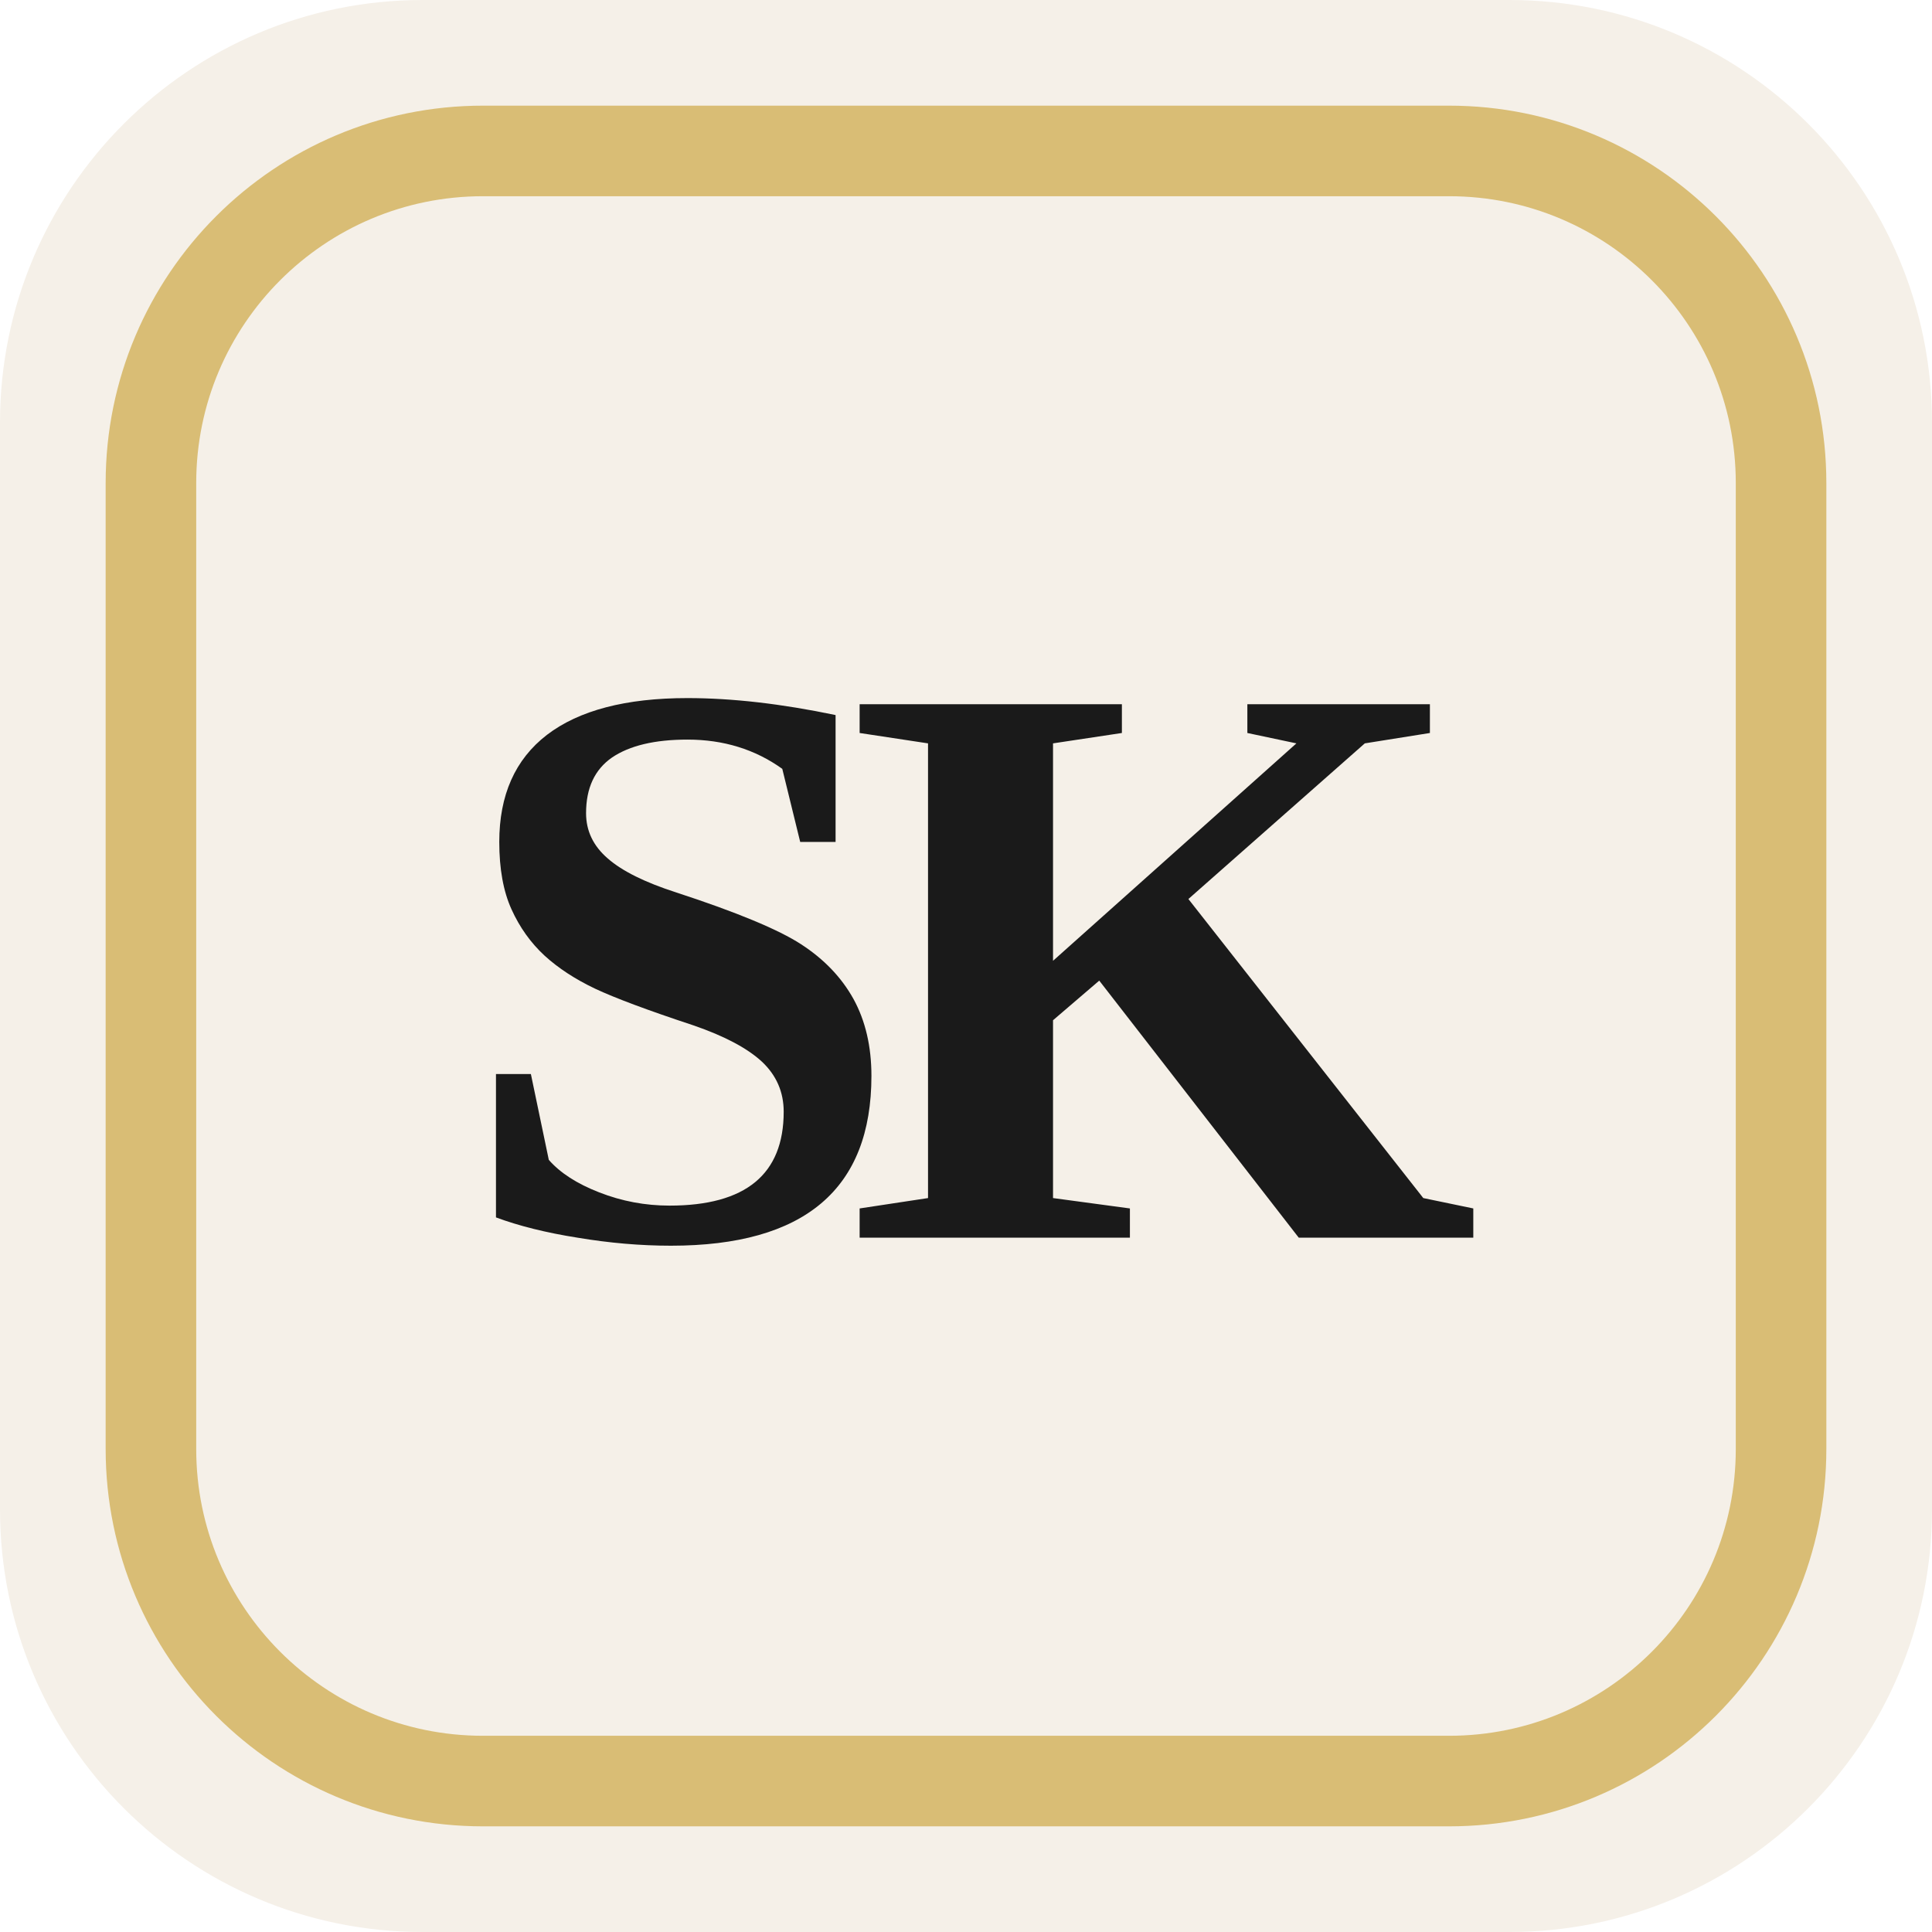
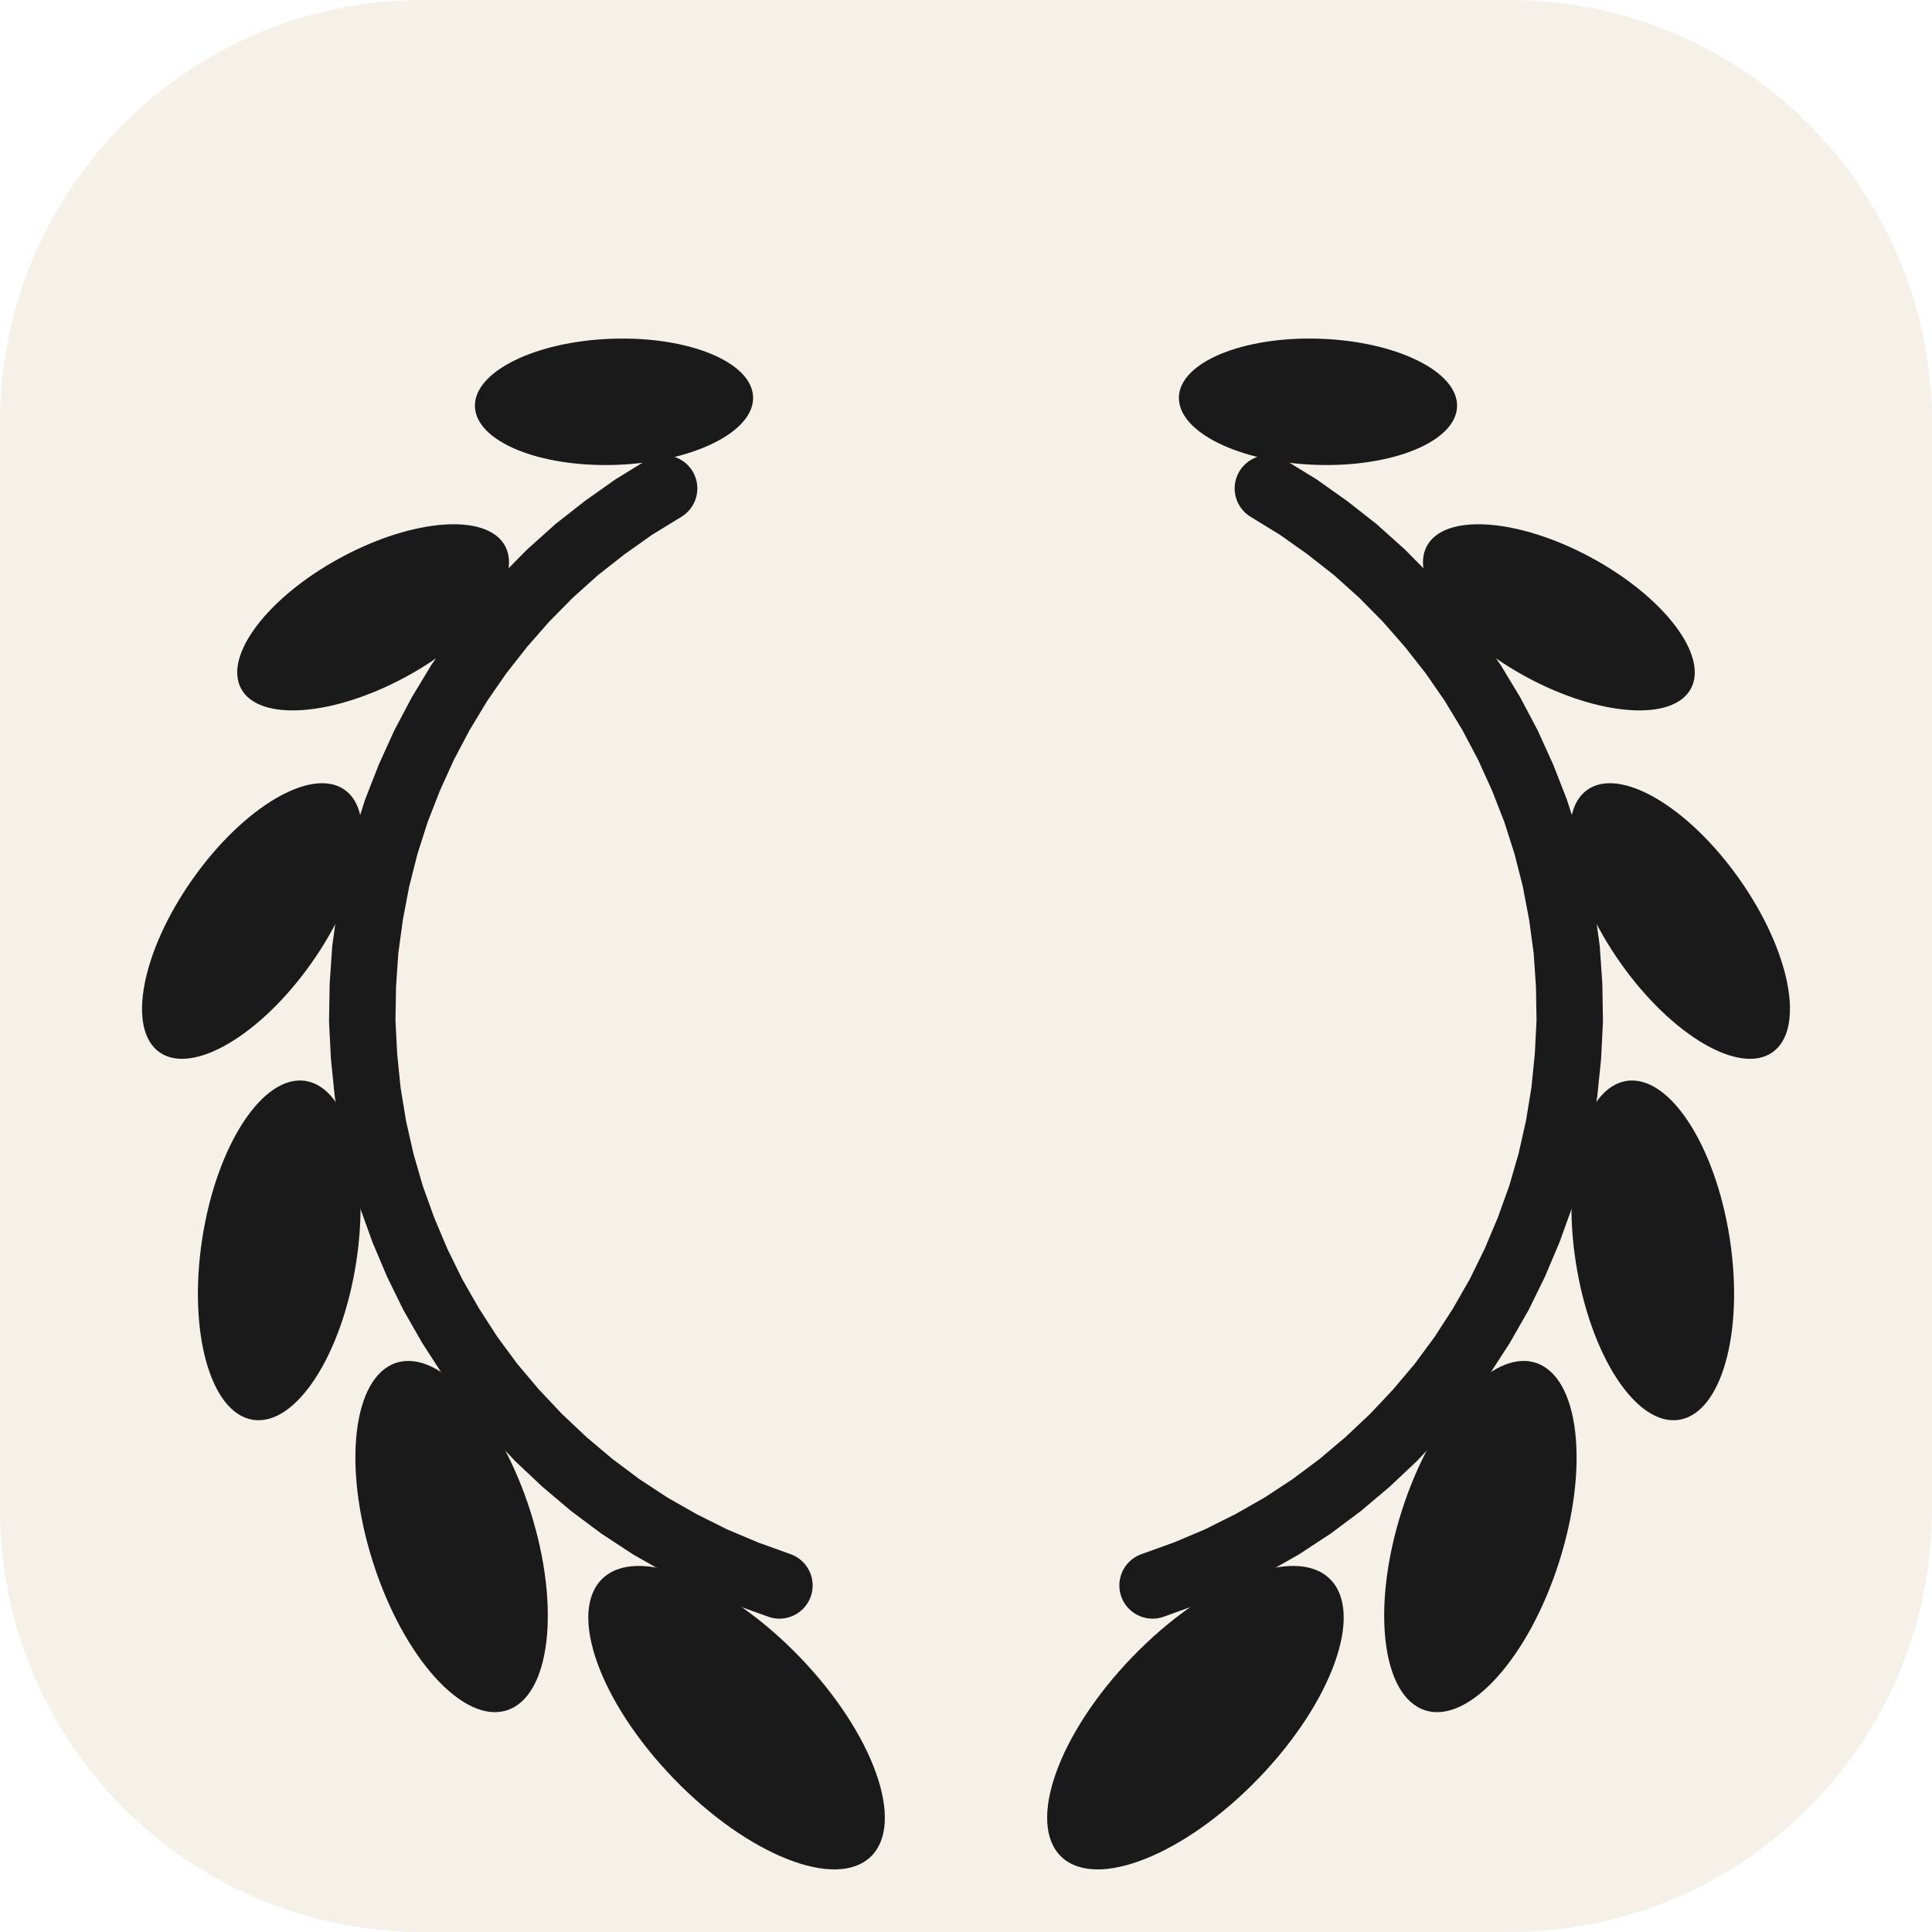
- <svg xmlns="http://www.w3.org/2000/svg" viewBox="0 0 64 64">
+ <svg xmlns="http://www.w3.org/2000/svg" viewBox="0 0 64 64" role="img" aria-label="Staff Concierge Academy">
  <rect width="64" height="64" rx="14" fill="#f5f0e8" />
-   <rect x="5" y="5" width="54" height="54" rx="11" fill="none" stroke="#d9bd75" stroke-width="3" />
-   <text x="32" y="41" text-anchor="middle" font-family="Georgia, 'Times New Roman', serif" font-size="27" font-weight="700" letter-spacing="-2" fill="#1a1a1a">SK</text>
+   <polyline points="25.82,52.52 24.71,52.12 23.62,51.66 22.56,51.13 21.54,50.55 20.55,49.90 19.60,49.19 18.70,48.43 17.84,47.62 17.03,46.76 16.27,45.86 15.57,44.91 14.93,43.92 14.34,42.89 13.82,41.83 13.36,40.74 12.96,39.63 12.63,38.49 12.37,37.34 12.18,36.18 12.06,35.00 12.00,33.82 12.02,32.64 12.10,31.46 12.26,30.29 12.48,29.13 12.77,27.99 13.13,26.86 13.56,25.76 14.05,24.68 14.60,23.64 15.21,22.63 15.88,21.66 16.61,20.73 17.39,19.84 18.22,19.00 19.10,18.21 20.03,17.48 20.99,16.80 22.00,16.18" fill="none" stroke="#1a1a1a" stroke-width="2.2" stroke-linecap="round" />
+   <g fill="#1a1a1a">
+     <ellipse cx="24.40" cy="56.90" rx="6.40" ry="2.90" transform="rotate(226.0 24.40 56.90)" />
+     <ellipse cx="14.96" cy="50.90" rx="6.04" ry="2.74" transform="rotate(252.4 14.96 50.90)" />
+     <ellipse cx="9.25" cy="41.42" rx="5.68" ry="2.58" transform="rotate(278.8 9.25 41.42)" />
+     <ellipse cx="8.35" cy="30.51" rx="5.32" ry="2.41" transform="rotate(305.2 8.35 30.51)" />
+     <ellipse cx="12.36" cy="20.45" rx="4.97" ry="2.25" transform="rotate(331.6 12.36 20.45)" />
+     <ellipse cx="20.34" cy="13.31" rx="4.61" ry="2.09" transform="rotate(358.0 20.34 13.31)" />
+   </g>
+   <polyline points="38.18,52.52 39.29,52.12 40.38,51.66 41.44,51.13 42.46,50.55 43.45,49.90 44.40,49.19 45.30,48.43 46.16,47.62 46.97,46.76 47.73,45.86 48.43,44.91 49.07,43.92 49.66,42.89 50.18,41.83 50.64,40.74 51.04,39.63 51.37,38.49 51.63,37.34 51.82,36.18 51.94,35.00 52.00,33.82 51.98,32.64 51.90,31.46 51.74,30.29 51.52,29.13 51.23,27.99 50.87,26.86 50.44,25.76 49.95,24.68 49.40,23.64 48.79,22.63 48.12,21.66 47.39,20.73 46.61,19.84 45.78,19.00 44.90,18.21 43.97,17.48 43.01,16.80 42.00,16.18" fill="none" stroke="#1a1a1a" stroke-width="2.2" stroke-linecap="round" />
+   <g fill="#1a1a1a">
+     <ellipse cx="39.60" cy="56.90" rx="6.40" ry="2.90" transform="rotate(-46.0 39.60 56.90)" />
+     <ellipse cx="49.04" cy="50.90" rx="6.04" ry="2.74" transform="rotate(-72.4 49.04 50.90)" />
+     <ellipse cx="54.75" cy="41.42" rx="5.68" ry="2.58" transform="rotate(-98.8 54.75 41.42)" />
+     <ellipse cx="55.65" cy="30.51" rx="5.32" ry="2.41" transform="rotate(-125.2 55.65 30.51)" />
+     <ellipse cx="51.64" cy="20.45" rx="4.97" ry="2.25" transform="rotate(-151.6 51.64 20.45)" />
+     <ellipse cx="43.66" cy="13.31" rx="4.61" ry="2.09" transform="rotate(-178.0 43.66 13.31)" />
+   </g>
</svg>
